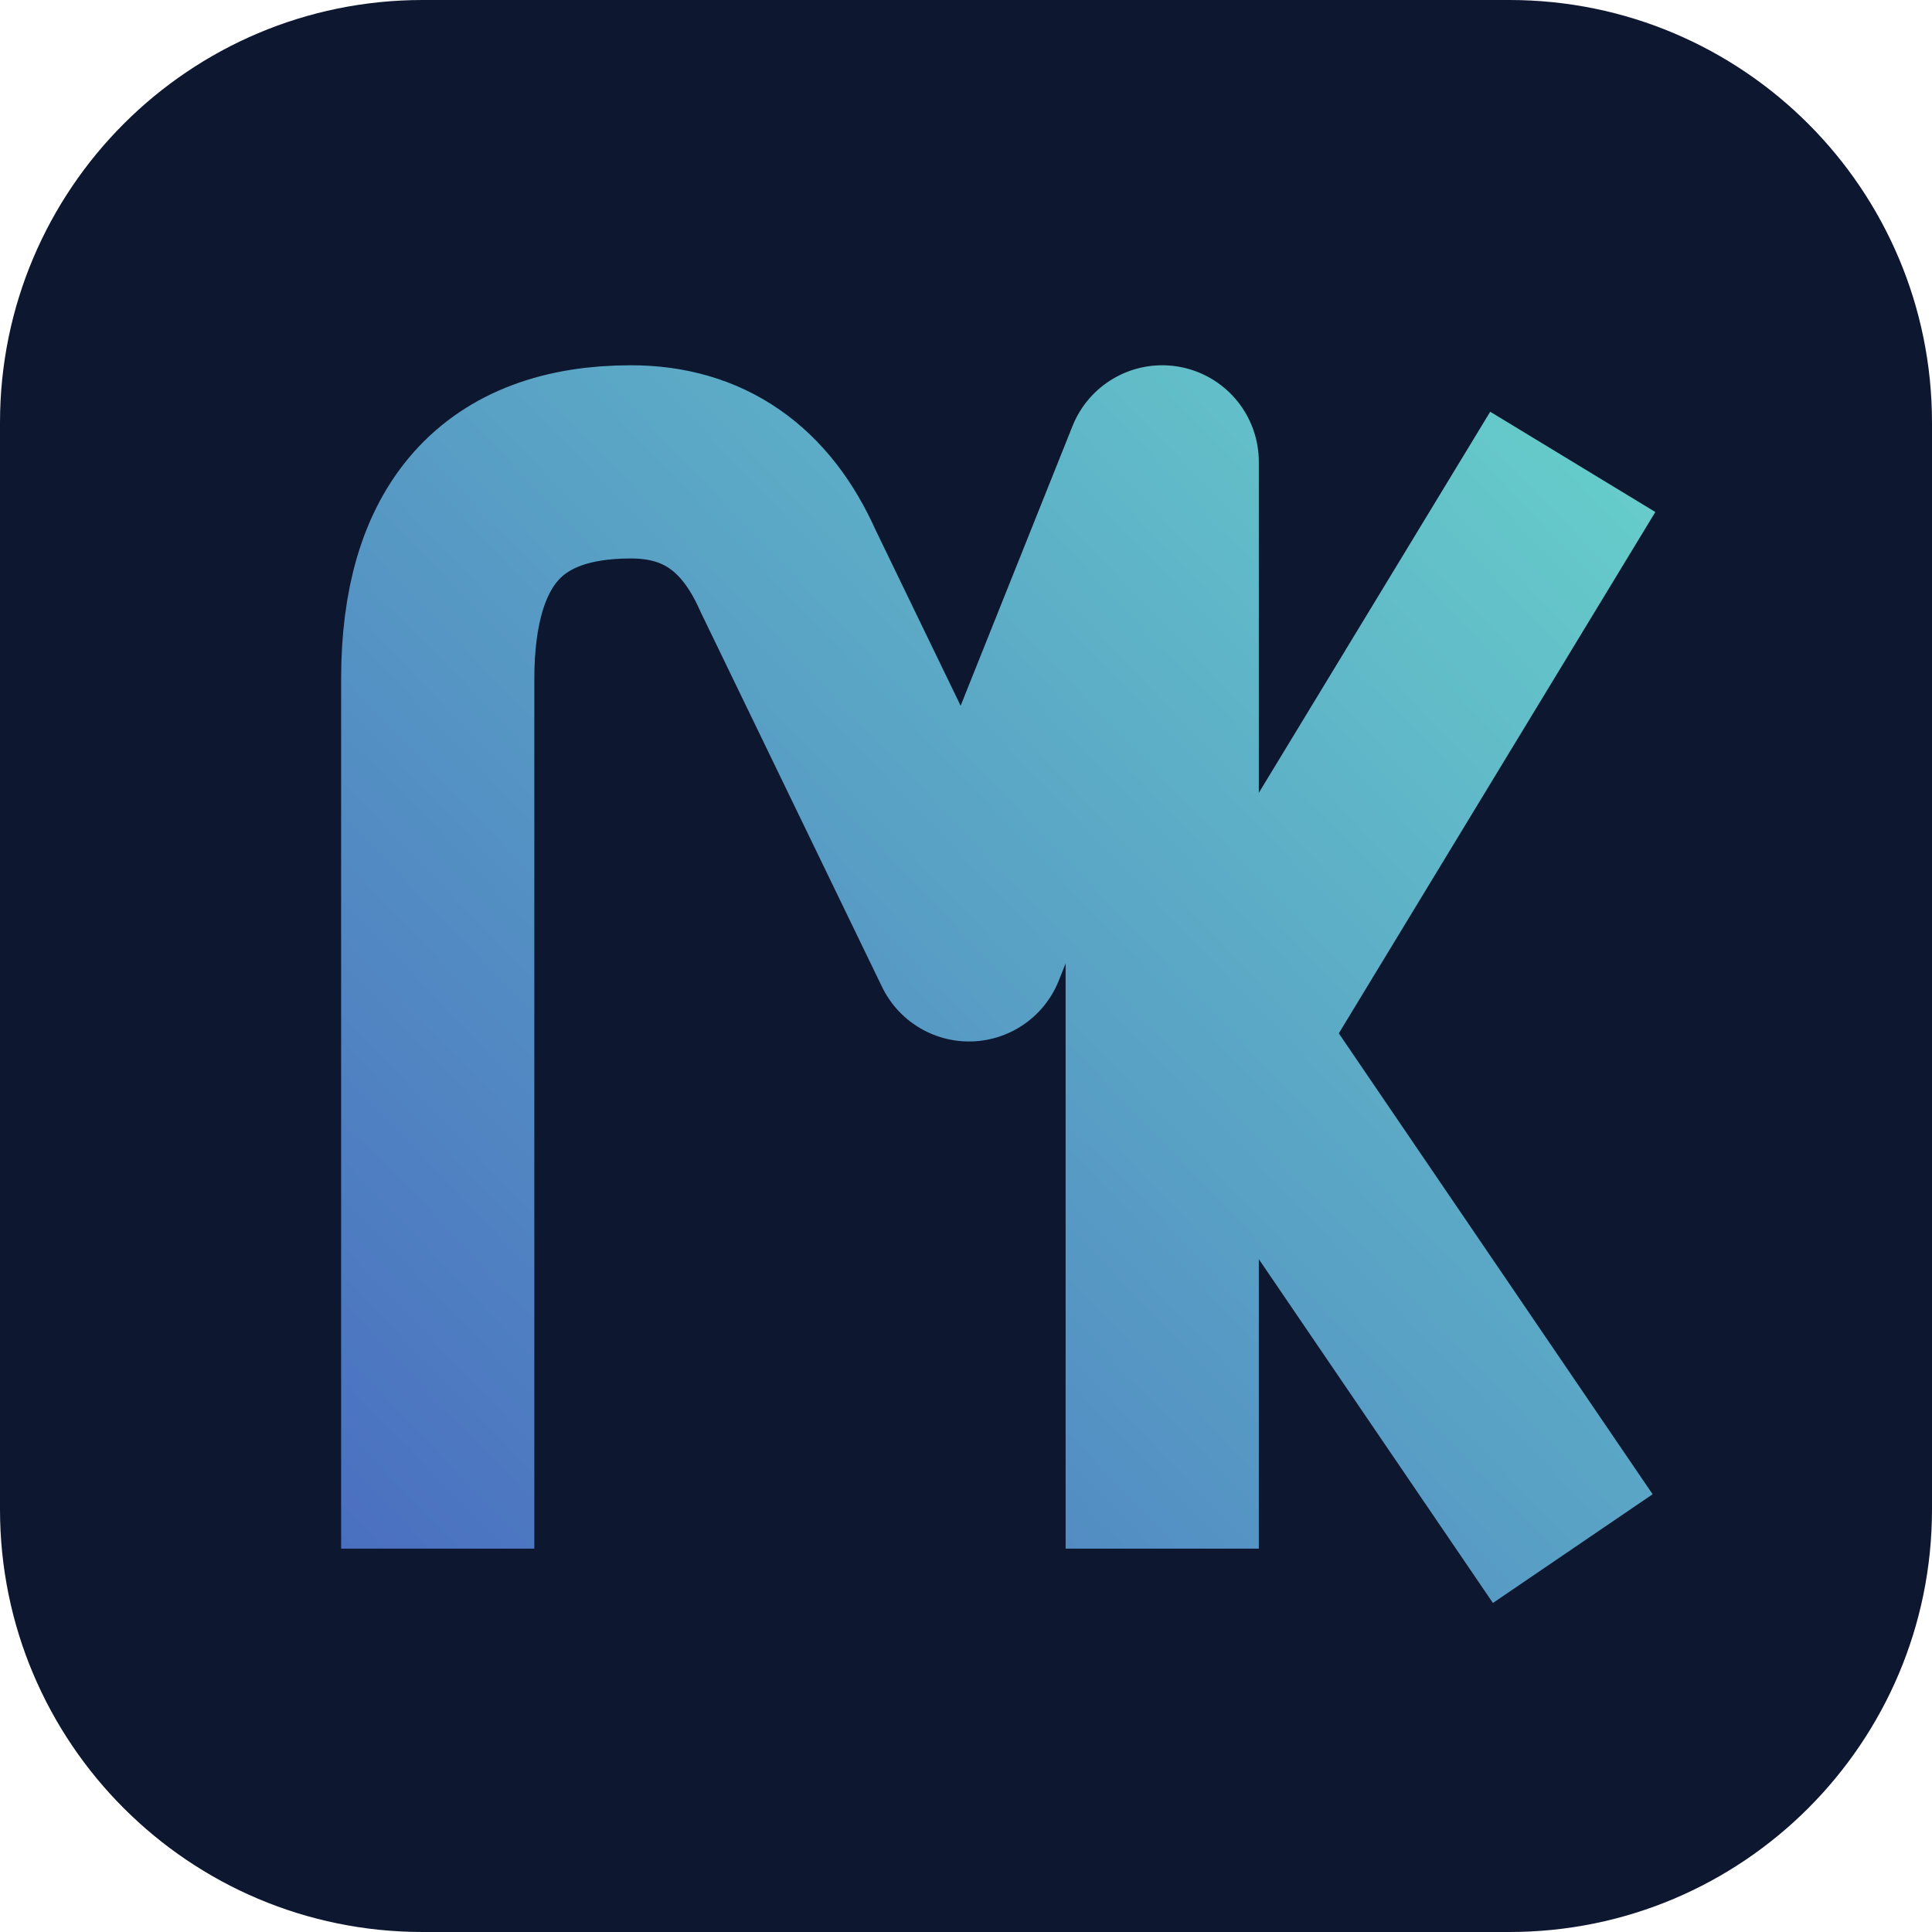
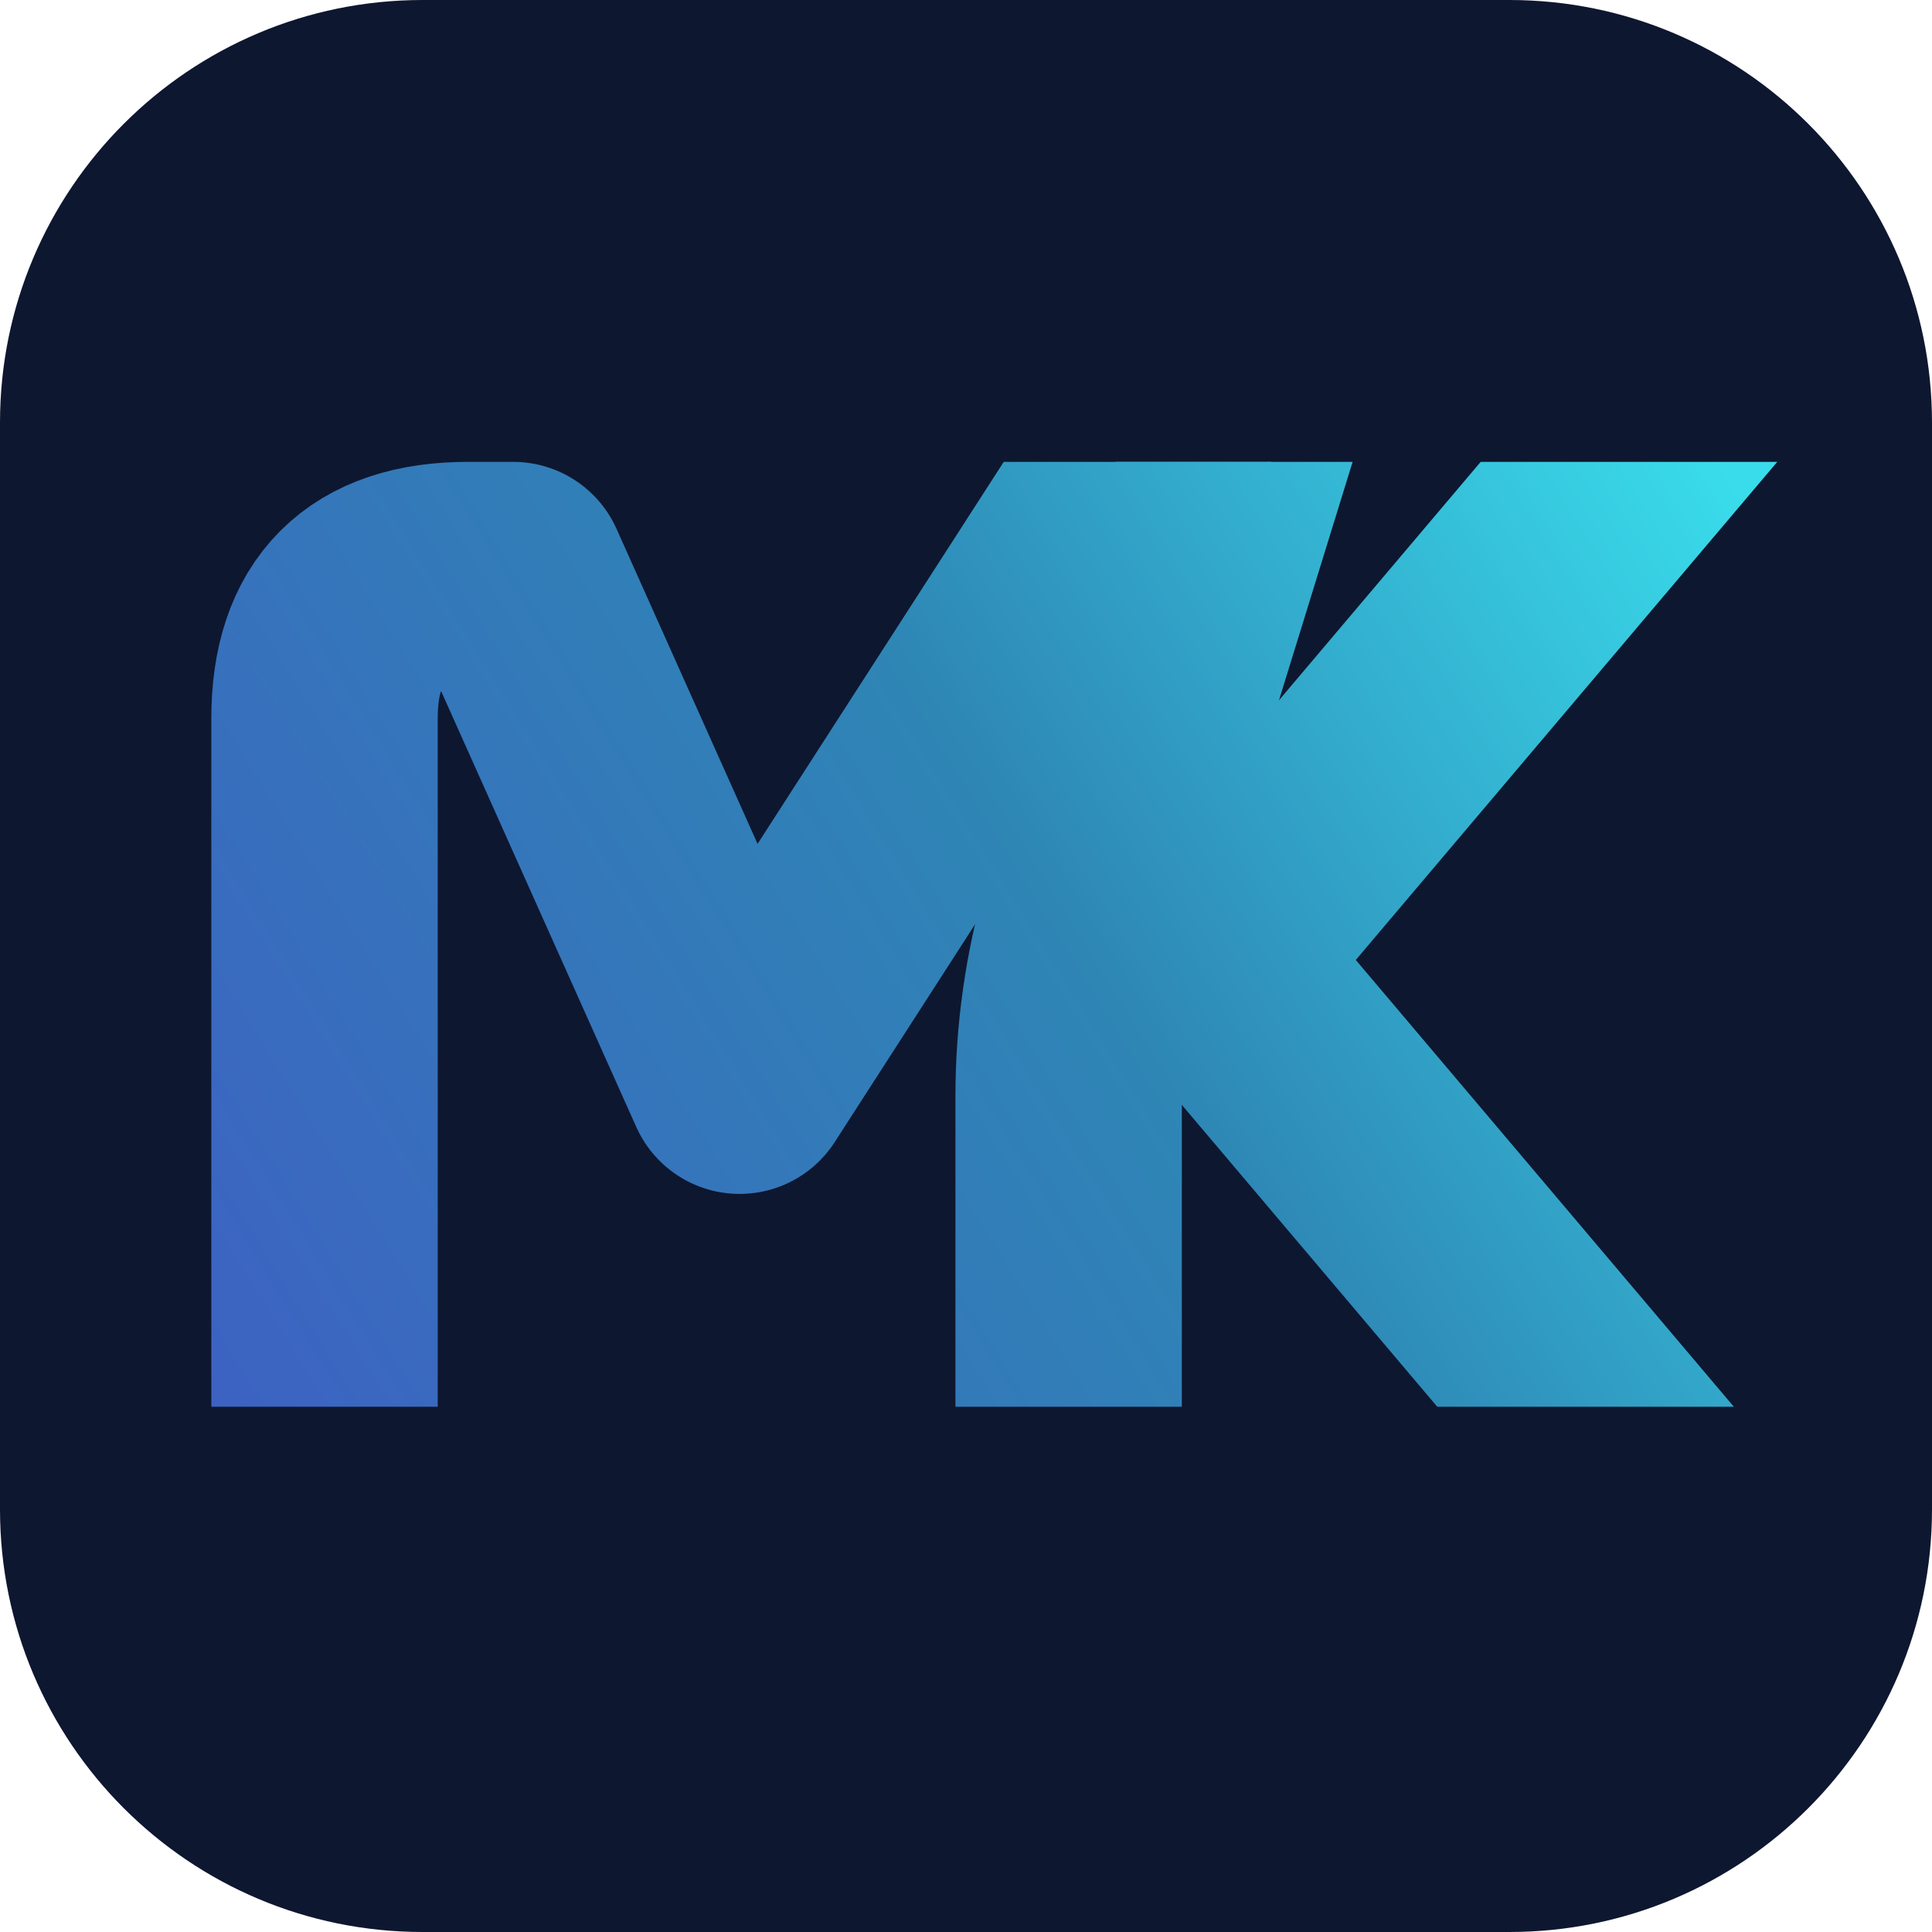
<svg xmlns="http://www.w3.org/2000/svg" viewBox="0 0 64 64">
  <rect width="64" height="64" rx="14" fill="#0E1730" />
-   <g transform="translate(6.5 6.5) scale(.8)">
+   <g transform="translate(7 15.3) scale(.5)">
    <defs>
-       <linearGradient id="sf" x1="8" y1="58" x2="58" y2="10" gradientUnits="userSpaceOnUse">
-         <stop offset="0" stop-color="#4A6FC0" />
-         <stop offset="1" stop-color="#66CCCA" />
+       <linearGradient id="gf" x1="0" y1="62" x2="100" y2="0" gradientUnits="userSpaceOnUse">
+         <stop offset="0" stop-color="#3D62C2" />
+         <stop offset=".55" stop-color="#2E86B5" />
+         <stop offset="1" stop-color="#39DCEB" />
      </linearGradient>
+       <clipPath id="cof">
+         <rect x="-5" y="0" width="110" height="62.6" />
+       </clipPath>
    </defs>
-     <g fill="none" stroke="url(#sf)" stroke-width="8" stroke-linejoin="round">
-       <path d="M10 56 V20 Q10 11 18 11 Q22.5 11 24.5 15.5 L32 31 L40 11 V56" />
-       <path d="M57 11 L40 39" />
-       <path d="M41 32.5 L57 56" />
+     <g clip-path="url(#cof)" fill="none" stroke="url(#gf)" stroke-width="15">
+       <path d="M7.5 72 V17 Q7.5 7.5 17 7.5 H20 L35 41 L64 -4" stroke-linejoin="round" stroke-miterlimit="6" />
+       <path d="M69 -4 L58.5 30 Q56.8 36 56.8 42 V72" stroke-linejoin="round" stroke-miterlimit="6" />
+       <path d="M99 -6 L66 33 L99 72" stroke-linejoin="miter" stroke-miterlimit="6" />
    </g>
  </g>
</svg>
